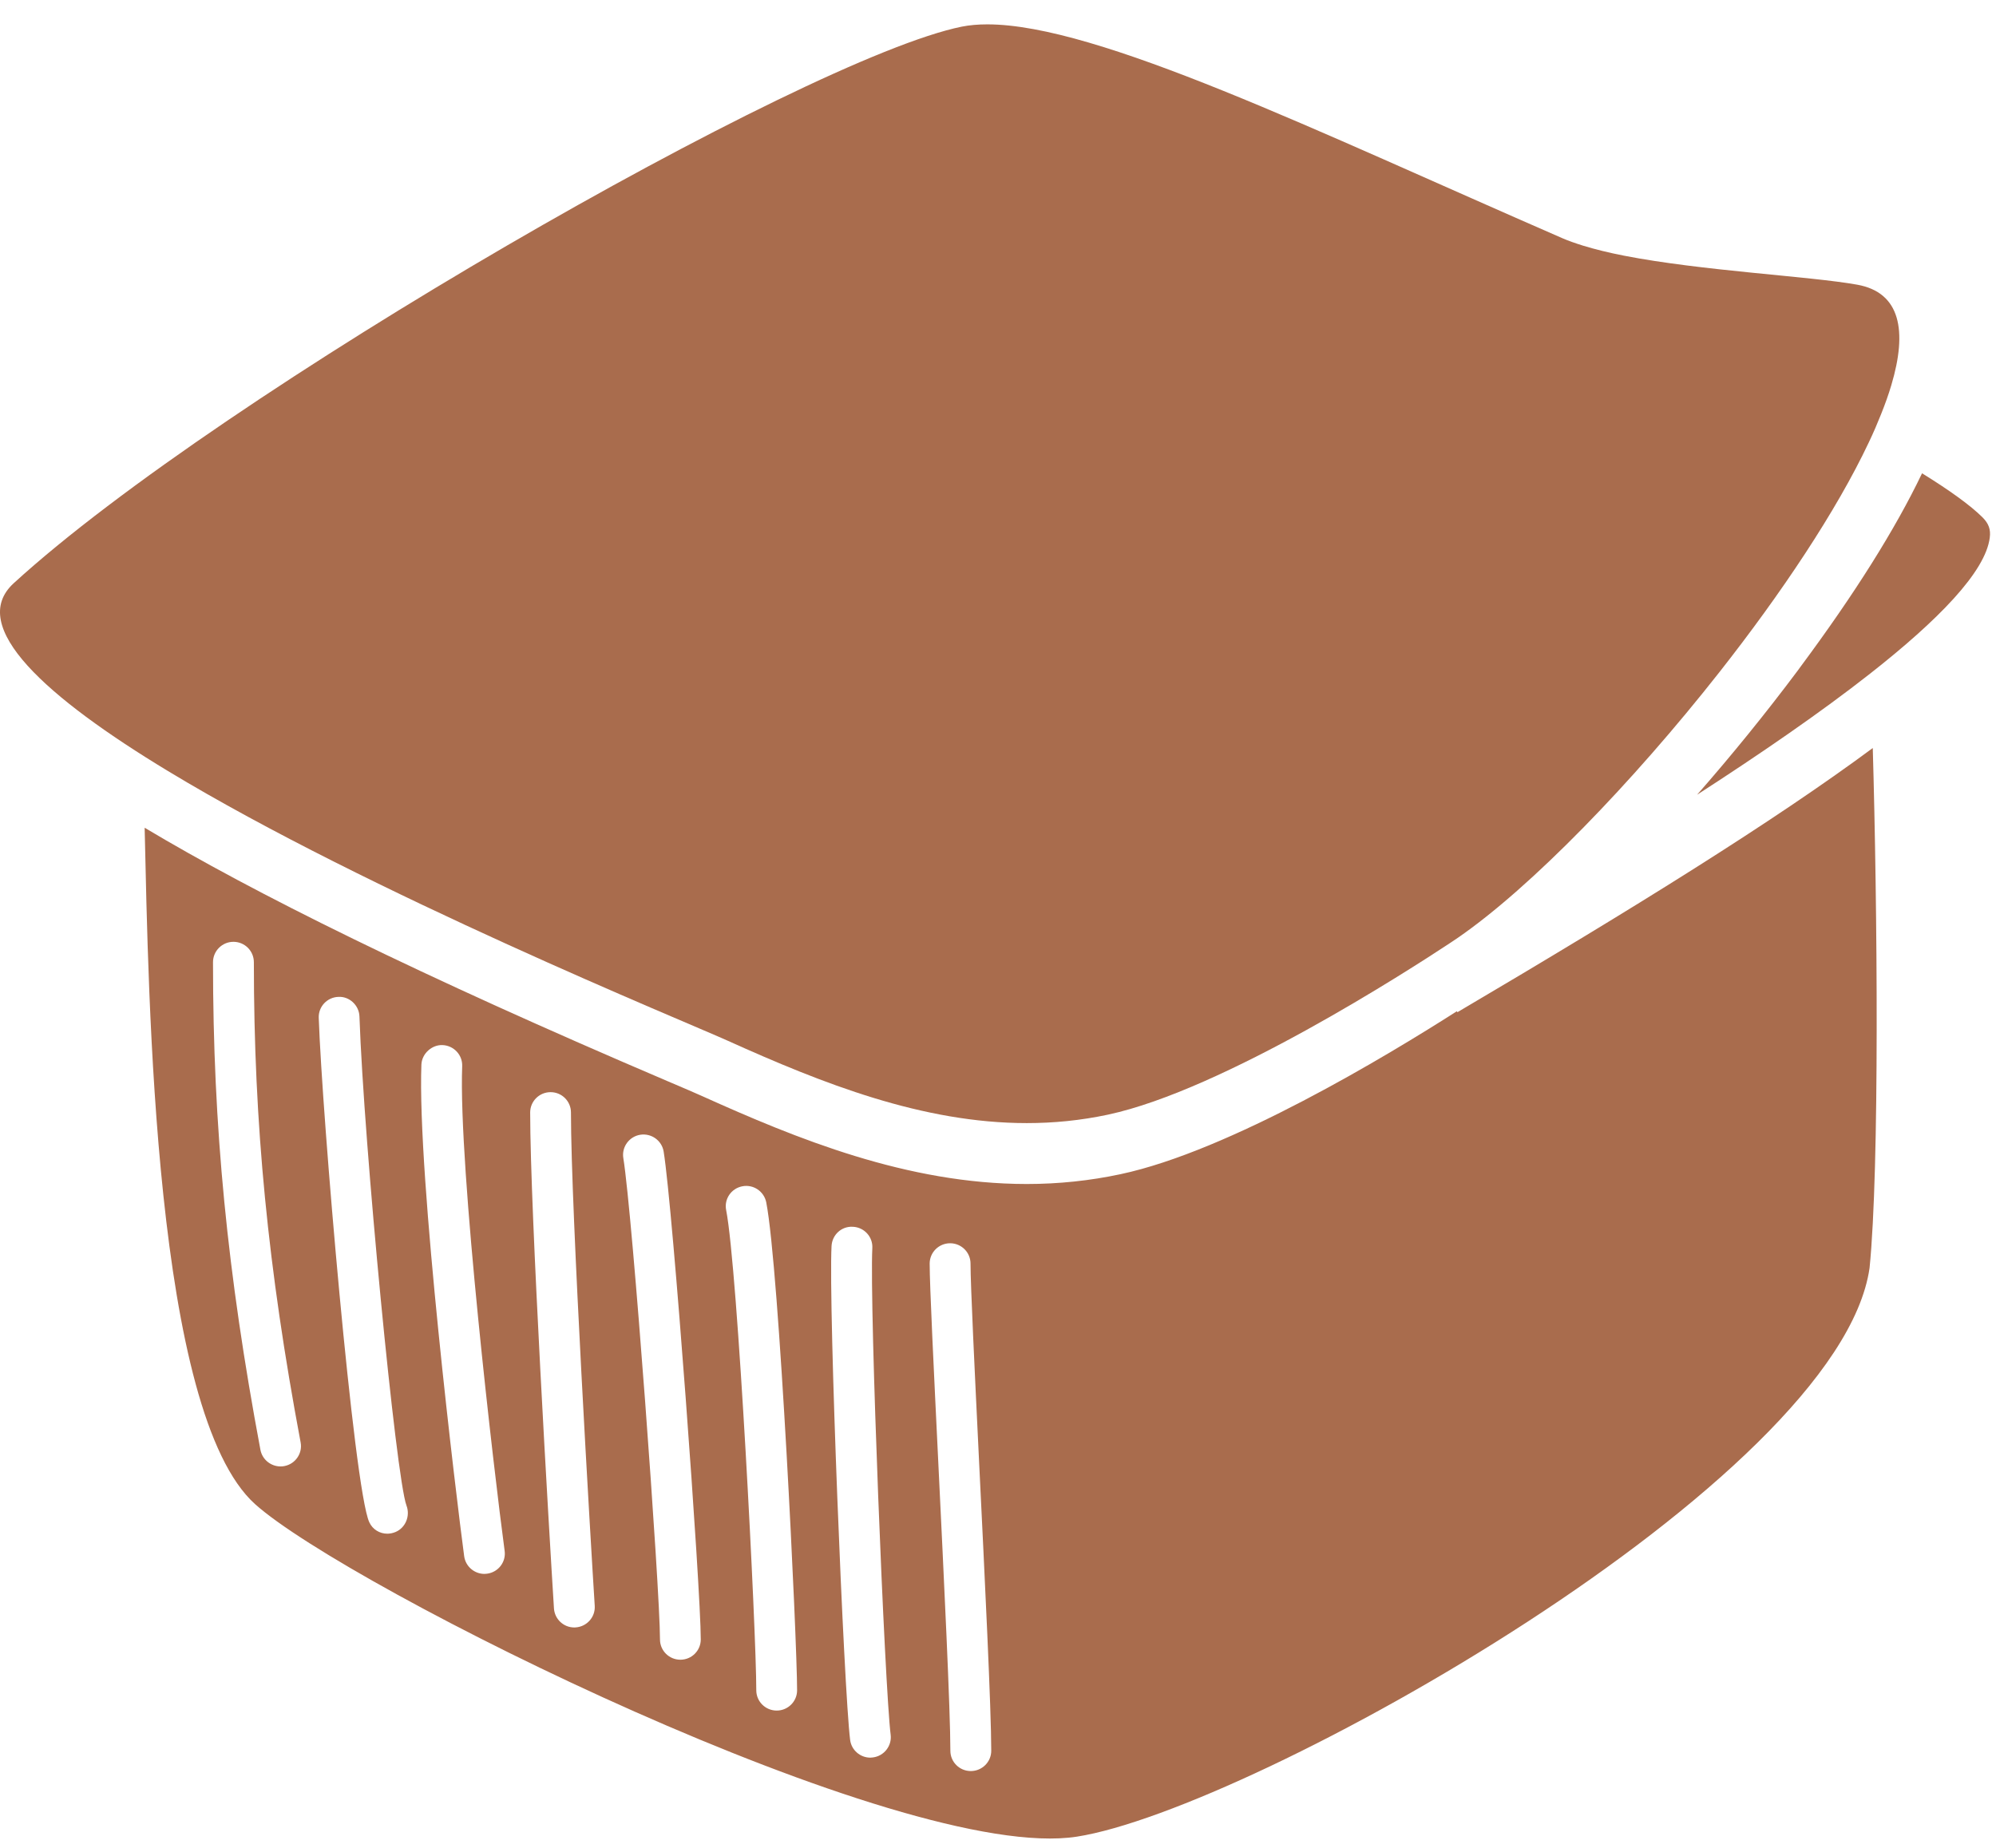
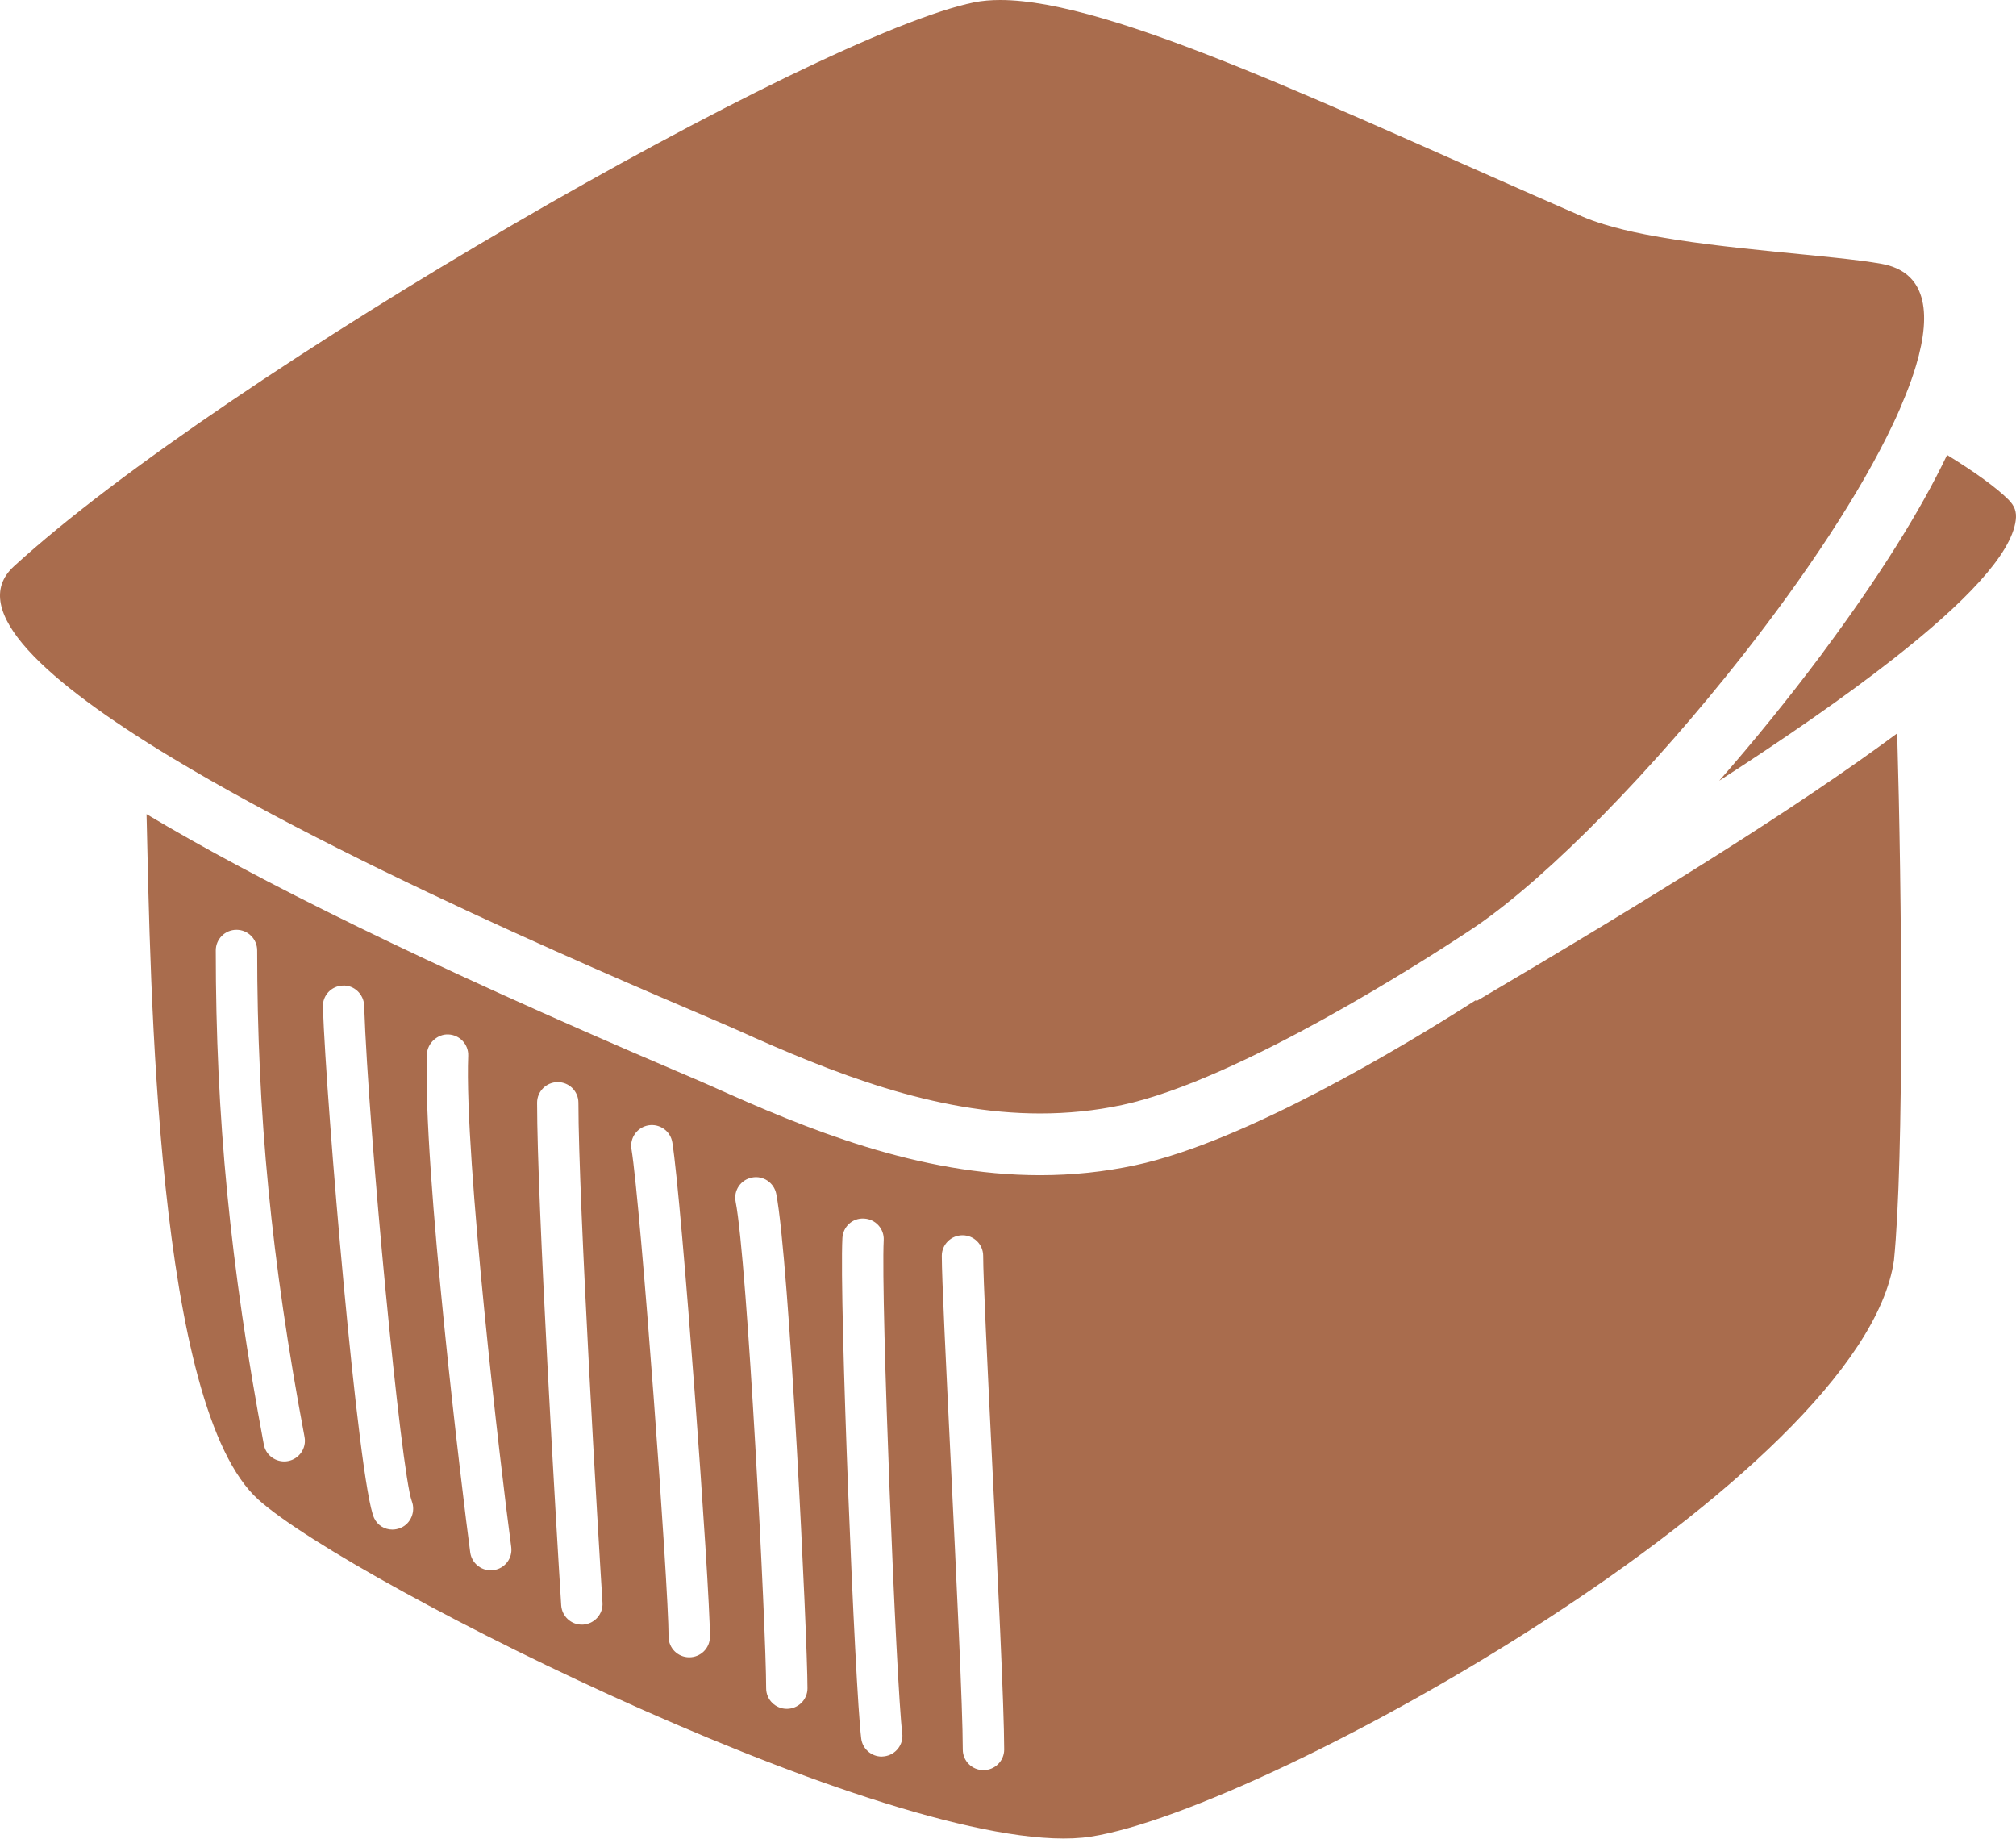
- <svg xmlns="http://www.w3.org/2000/svg" width="81" height="75" viewBox="0 0 81 75" fill="none">
-   <path d="M59.144 41.083L59.122 41.044C56.282 42.859 49.885 46.719 45.474 47.657C44.242 47.921 42.962 48.056 41.669 48.056C36.806 48.056 32.322 46.213 28.496 44.489C28.253 44.377 27.779 44.176 27.123 43.896C16.959 39.56 10.27 36.228 5.87 33.596C6.032 40.499 6.244 57.357 10.351 61.049C14.083 64.404 36.582 75.654 43.702 74.545C50.792 73.44 74.631 60.102 75.869 51.464C76.279 47.386 76.185 36.771 75.999 30.361C71.979 33.338 66.342 36.839 59.144 41.083ZM11.537 59.505C11.486 59.516 11.433 59.519 11.385 59.519C10.993 59.519 10.645 59.242 10.569 58.848C9.22 51.656 8.644 45.734 8.644 39.053C8.644 38.598 9.015 38.226 9.473 38.226C9.932 38.226 10.302 38.597 10.302 39.053C10.302 45.627 10.87 51.457 12.2 58.545C12.284 58.99 11.986 59.421 11.537 59.505ZM16.049 62.181C15.94 62.226 15.827 62.249 15.717 62.249C15.412 62.249 15.123 62.081 14.986 61.784C14.358 60.422 13.068 45.21 12.935 41.314C12.917 40.858 13.275 40.476 13.732 40.461C14.173 40.434 14.571 40.799 14.587 41.255C14.766 46.436 16.069 59.983 16.496 61.108C16.655 61.524 16.46 62.01 16.049 62.181ZM19.77 63.872C19.732 63.877 19.694 63.881 19.66 63.881C19.25 63.881 18.895 63.579 18.837 63.166C18.535 60.92 16.927 47.696 17.101 43.209C17.12 42.755 17.539 42.396 17.961 42.418C18.416 42.436 18.774 42.819 18.756 43.273C18.6 47.351 20.054 59.79 20.479 62.947C20.541 63.398 20.221 63.811 19.77 63.872ZM23.359 66.053C23.34 66.053 23.323 66.055 23.304 66.055C22.871 66.055 22.509 65.718 22.48 65.28C22.289 62.252 21.515 49.15 21.515 45.152C21.515 44.699 21.884 44.328 22.343 44.328C22.801 44.328 23.17 44.698 23.17 45.152C23.17 49.128 23.976 62.675 24.135 65.178C24.164 65.632 23.815 66.023 23.359 66.053ZM27.611 67.364C27.154 67.364 26.783 66.996 26.783 66.541C26.783 64.499 25.668 49.297 25.295 47.002C25.223 46.554 25.531 46.13 25.982 46.057C26.433 45.986 26.86 46.292 26.932 46.74C27.308 49.068 28.438 64.474 28.438 66.541C28.438 66.996 28.068 67.364 27.611 67.364ZM31.519 69.428C31.063 69.428 30.691 69.06 30.691 68.605C30.691 66.239 29.938 51.509 29.468 49.114C29.38 48.668 29.671 48.237 30.123 48.149C30.572 48.06 31.005 48.355 31.095 48.799C31.62 51.483 32.347 66.587 32.347 68.606C32.347 69.059 31.976 69.428 31.519 69.428ZM35.425 71.33C35.391 71.335 35.354 71.339 35.32 71.339C34.908 71.339 34.55 71.032 34.499 70.617C34.249 68.646 33.616 53.082 33.745 50.573C33.77 50.119 34.148 49.763 34.613 49.792C35.072 49.814 35.425 50.201 35.4 50.657C35.28 53.025 35.906 68.544 36.144 70.413C36.199 70.86 35.876 71.273 35.425 71.33ZM39.396 71.883C38.938 71.883 38.567 71.515 38.567 71.059C38.567 69.417 38.309 64.127 38.082 59.459C37.893 55.558 37.727 52.184 37.727 51.285C37.727 50.832 38.097 50.461 38.558 50.461C39.014 50.461 39.385 50.831 39.385 51.285C39.385 52.146 39.554 55.657 39.735 59.378C39.965 64.068 40.226 69.377 40.226 71.059C40.226 71.515 39.852 71.883 39.396 71.883Z" fill="#A96C4D" />
-   <path d="M80.451 20.996C79.963 20.512 79.127 19.907 77.999 19.21C76.915 21.476 75.267 24.101 73.057 27.076C73.022 27.123 72.989 27.167 72.956 27.215C71.649 28.962 70.265 30.666 68.87 32.256C71.419 30.61 73.878 28.923 75.89 27.342C78.648 25.176 80.573 23.211 80.747 21.822C80.79 21.488 80.705 21.251 80.451 20.996Z" fill="#A96C4D" />
-   <path d="M29.524 42.237C33.391 43.982 37.443 45.584 41.669 45.584C42.757 45.584 43.851 45.478 44.958 45.242C49.636 44.244 57.175 39.379 58.828 38.286C59.041 38.144 59.162 38.062 59.162 38.062C62.111 36.03 66.228 31.791 69.775 27.282C72.298 24.073 74.528 20.733 75.84 17.952C76.027 17.561 76.189 17.181 76.335 16.814C76.5 16.403 76.642 16.006 76.753 15.63C77.412 13.42 77.121 11.871 75.37 11.555C73.438 11.208 69.073 10.998 65.892 10.375C65.289 10.257 64.734 10.121 64.24 9.97C63.931 9.873 63.642 9.773 63.391 9.663C53.364 5.297 44.547 0.989 40.066 0.989C39.693 0.989 39.344 1.019 39.032 1.081C32.679 2.367 8.964 15.977 0.558 23.67C-1.357 25.421 1.883 28.309 6.817 31.295C14.99 36.242 27.799 41.457 29.524 42.237Z" fill="#A96C4D" />
+ <svg xmlns="http://www.w3.org/2000/svg" width="102" height="93" viewBox="0 0 102 93" fill="none">
+   <path d="M74.701 50.64L74.673 50.59C71.086 52.883 63.006 57.758 57.436 58.943C55.88 59.277 54.263 59.447 52.629 59.447C46.487 59.447 40.824 57.119 35.992 54.941C35.685 54.8 35.086 54.547 34.258 54.193C21.42 48.716 12.972 44.508 7.414 41.183C7.618 49.903 7.887 71.194 13.073 75.858C17.788 80.095 46.204 94.304 55.197 92.903C64.152 91.508 94.262 74.661 95.826 63.752C96.344 58.601 96.224 45.194 95.989 37.097C90.912 40.857 83.792 45.279 74.701 50.64ZM14.572 73.907C14.507 73.922 14.441 73.925 14.38 73.925C13.885 73.925 13.444 73.575 13.35 73.078C11.646 63.995 10.917 56.514 10.917 48.076C10.917 47.501 11.386 47.032 11.965 47.032C12.544 47.032 13.012 47.5 13.012 48.076C13.012 56.379 13.729 63.742 15.41 72.695C15.515 73.257 15.138 73.801 14.572 73.907ZM20.271 77.287C20.133 77.344 19.99 77.373 19.852 77.373C19.466 77.373 19.101 77.161 18.928 76.786C18.134 75.066 16.506 55.853 16.337 50.932C16.315 50.355 16.767 49.873 17.343 49.854C17.901 49.82 18.403 50.282 18.424 50.857C18.65 57.401 20.296 74.511 20.835 75.933C21.036 76.458 20.789 77.072 20.271 77.287ZM24.97 79.423C24.922 79.429 24.874 79.434 24.831 79.434C24.314 79.434 23.865 79.053 23.792 78.531C23.41 75.695 21.38 58.992 21.6 53.326C21.623 52.752 22.153 52.298 22.685 52.326C23.261 52.348 23.713 52.833 23.689 53.406C23.492 58.557 25.328 74.268 25.866 78.254C25.944 78.824 25.54 79.347 24.97 79.423ZM29.503 82.179C29.479 82.179 29.457 82.18 29.434 82.18C28.887 82.18 28.43 81.755 28.394 81.201C28.152 77.377 27.174 60.829 27.174 55.779C27.174 55.208 27.64 54.738 28.22 54.738C28.799 54.738 29.265 55.206 29.265 55.779C29.265 60.801 30.282 77.912 30.483 81.073C30.52 81.646 30.079 82.14 29.503 82.179ZM34.873 83.833C34.297 83.833 33.828 83.369 33.828 82.794C33.828 80.215 32.42 61.014 31.948 58.116C31.858 57.55 32.247 57.015 32.816 56.923C33.386 56.832 33.925 57.219 34.016 57.785C34.491 60.726 35.919 80.184 35.919 82.794C35.919 83.369 35.451 83.833 34.873 83.833ZM39.81 86.44C39.233 86.44 38.764 85.976 38.764 85.401C38.764 82.413 37.812 63.808 37.219 60.784C37.108 60.22 37.476 59.676 38.046 59.565C38.614 59.452 39.161 59.825 39.274 60.386C39.937 63.775 40.855 82.852 40.855 85.402C40.855 85.975 40.387 86.44 39.81 86.44ZM44.743 88.843C44.7 88.85 44.653 88.855 44.61 88.855C44.091 88.855 43.638 88.467 43.574 87.942C43.258 85.453 42.458 65.795 42.622 62.626C42.653 62.053 43.13 61.603 43.718 61.639C44.297 61.668 44.743 62.157 44.712 62.732C44.56 65.723 45.351 85.325 45.651 87.685C45.721 88.25 45.313 88.771 44.743 88.843ZM49.759 89.541C49.181 89.541 48.712 89.077 48.712 88.501C48.712 86.427 48.386 79.746 48.099 73.849C47.86 68.922 47.651 64.662 47.651 63.525C47.651 62.953 48.118 62.485 48.7 62.485C49.277 62.485 49.744 62.952 49.744 63.525C49.744 64.612 49.959 69.047 50.187 73.747C50.477 79.671 50.807 86.377 50.807 88.501C50.807 89.077 50.334 89.541 49.759 89.541Z" fill="#A96C4D" />
+   <path d="M101.613 25.269C100.996 24.657 99.94 23.893 98.515 23.013C97.146 25.875 95.066 29.19 92.273 32.948C92.229 33.007 92.188 33.063 92.146 33.124C90.495 35.33 88.747 37.482 86.986 39.491C90.206 37.413 93.311 35.281 95.851 33.284C99.336 30.549 101.766 28.067 101.987 26.312C102.04 25.89 101.934 25.592 101.613 25.269Z" fill="#A96C4D" />
+   <path d="M37.29 52.098C42.174 54.301 47.292 56.324 52.629 56.324C54.003 56.324 55.385 56.191 56.784 55.893C62.692 54.632 72.215 48.487 74.302 47.107C74.571 46.927 74.724 46.824 74.724 46.824C78.449 44.258 83.648 38.904 88.129 33.209C91.315 29.155 94.132 24.936 95.789 21.425C96.025 20.931 96.229 20.451 96.414 19.987C96.623 19.468 96.802 18.966 96.942 18.492C97.774 15.701 97.407 13.744 95.196 13.345C92.755 12.906 87.242 12.642 83.225 11.854C82.462 11.706 81.761 11.534 81.138 11.342C80.748 11.221 80.383 11.094 80.065 10.955C67.4 5.44 56.264 0 50.605 0C50.134 0 49.693 0.037 49.299 0.116C41.275 1.74 11.322 18.93 0.705 28.646C-1.714 30.858 2.379 34.505 8.61 38.277C18.933 44.526 35.111 51.113 37.29 52.098Z" fill="#A96C4D" />
</svg>
